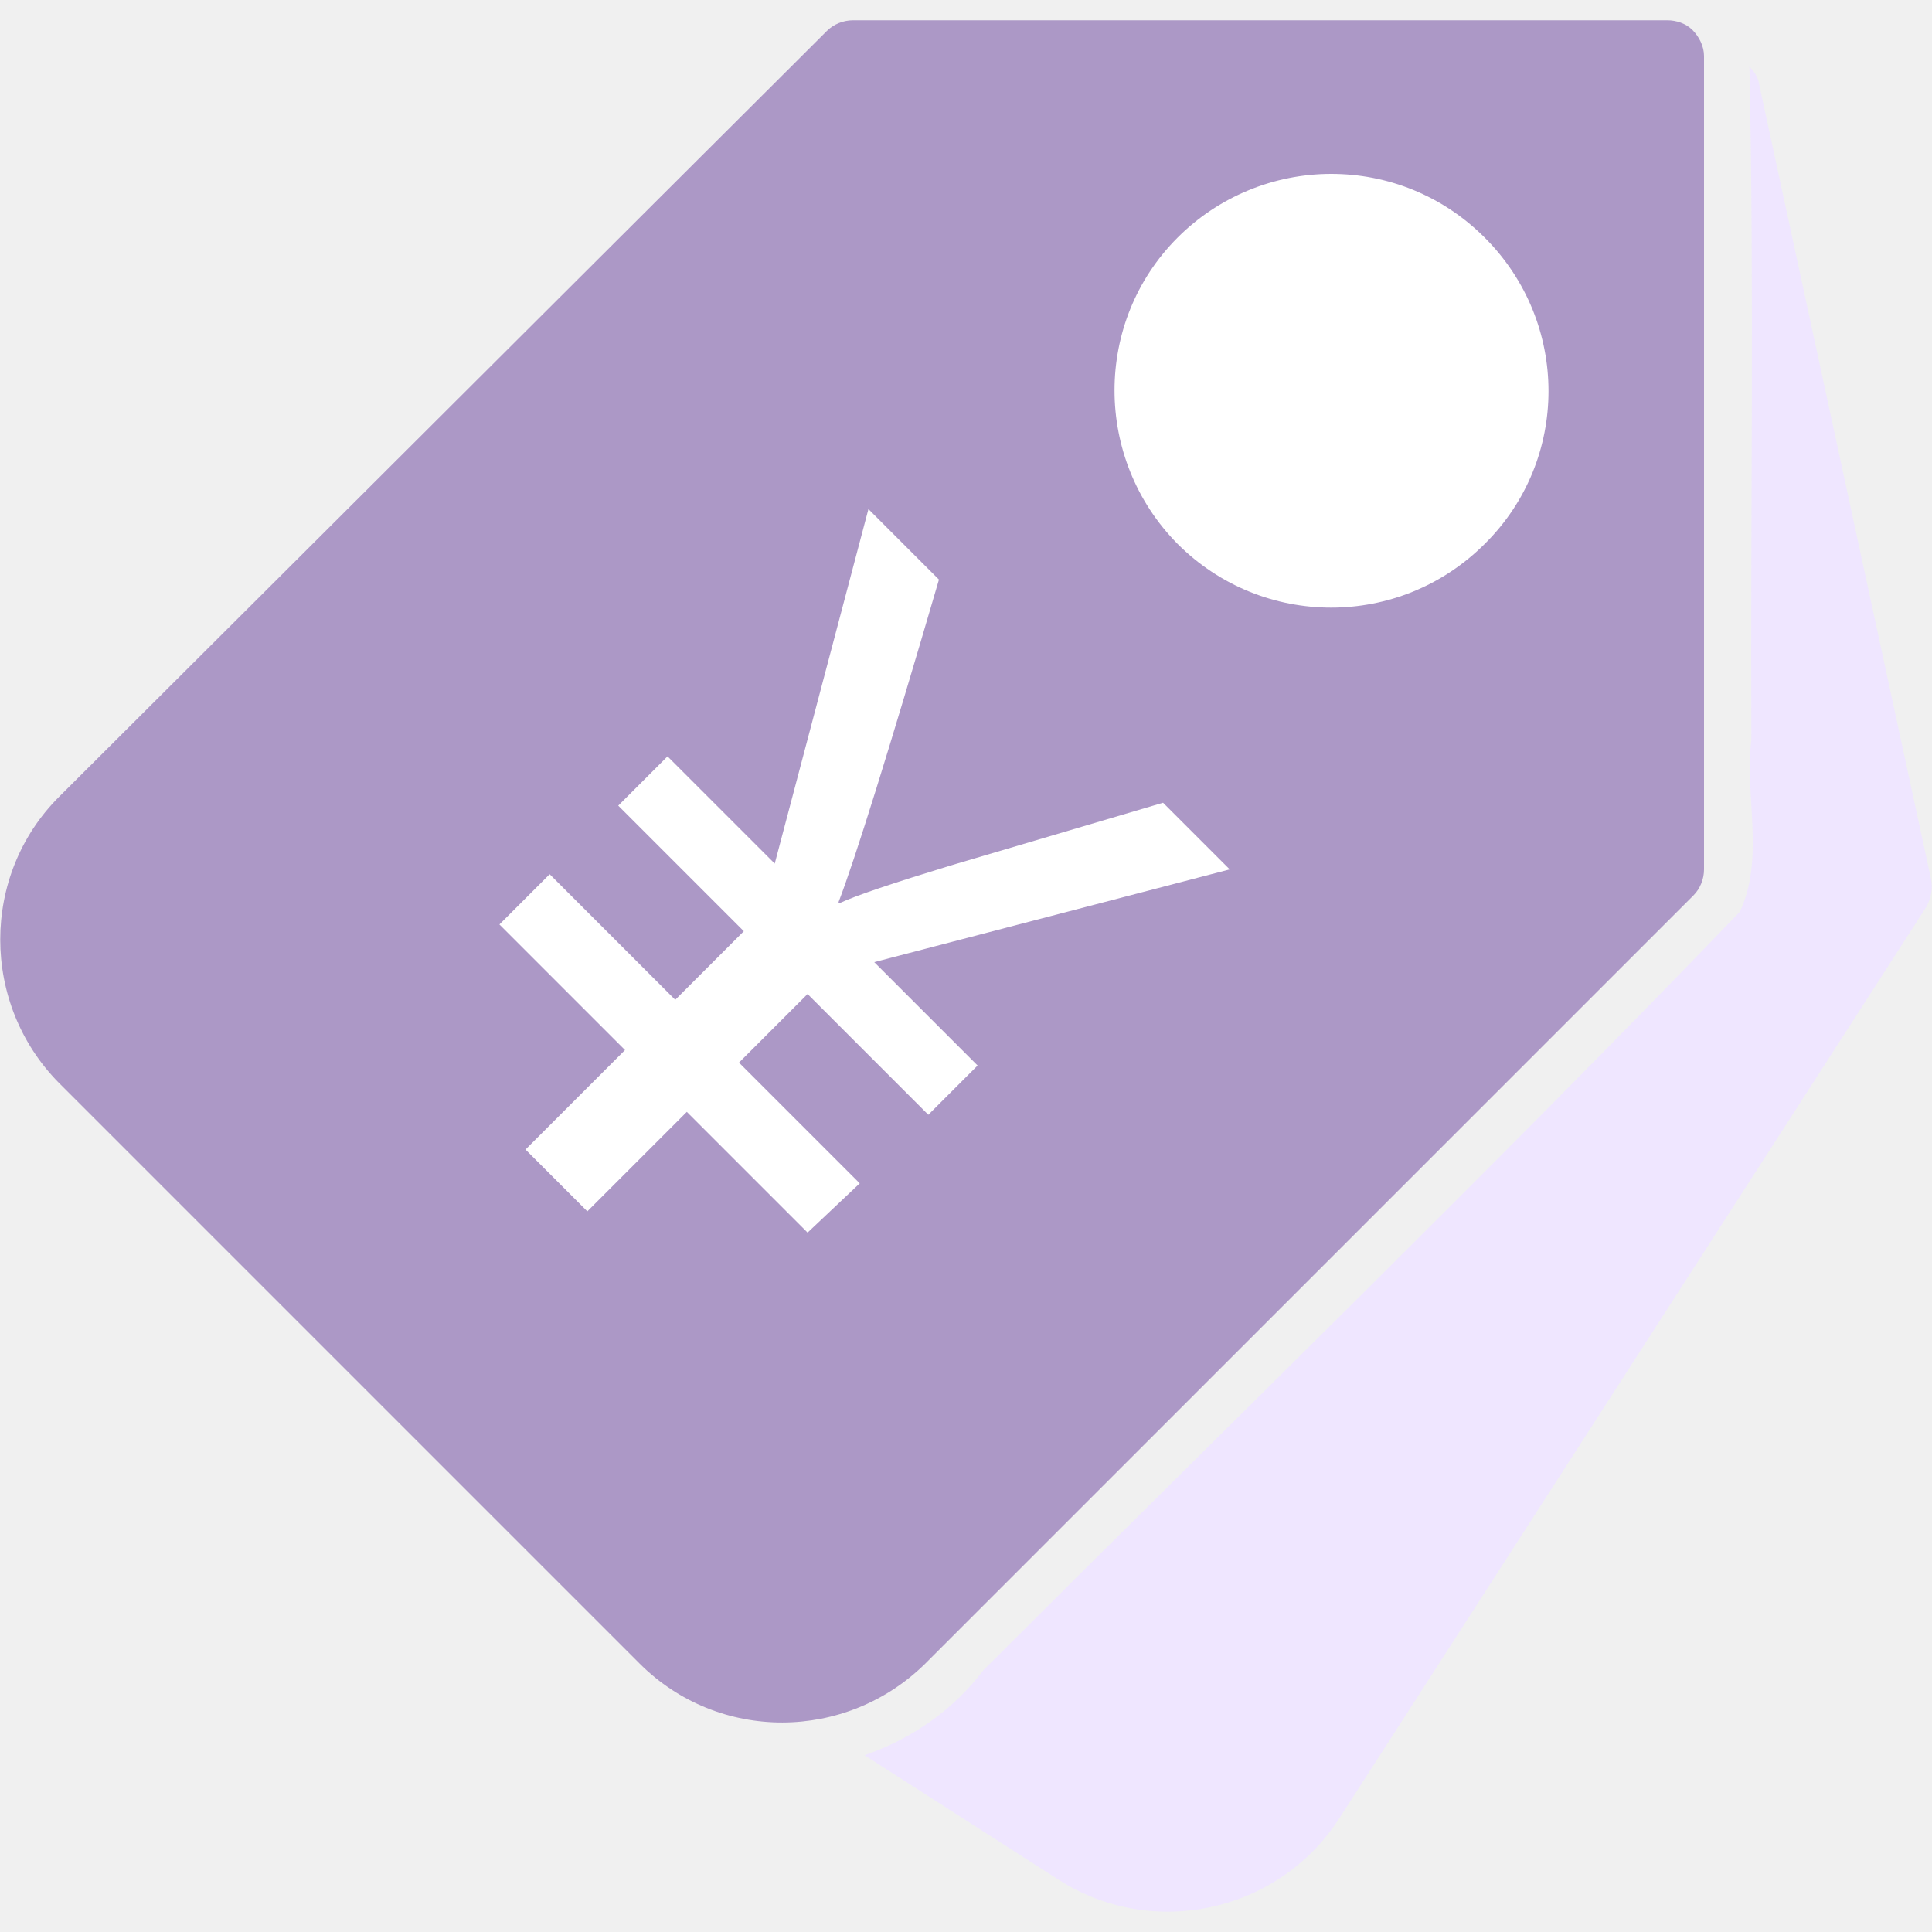
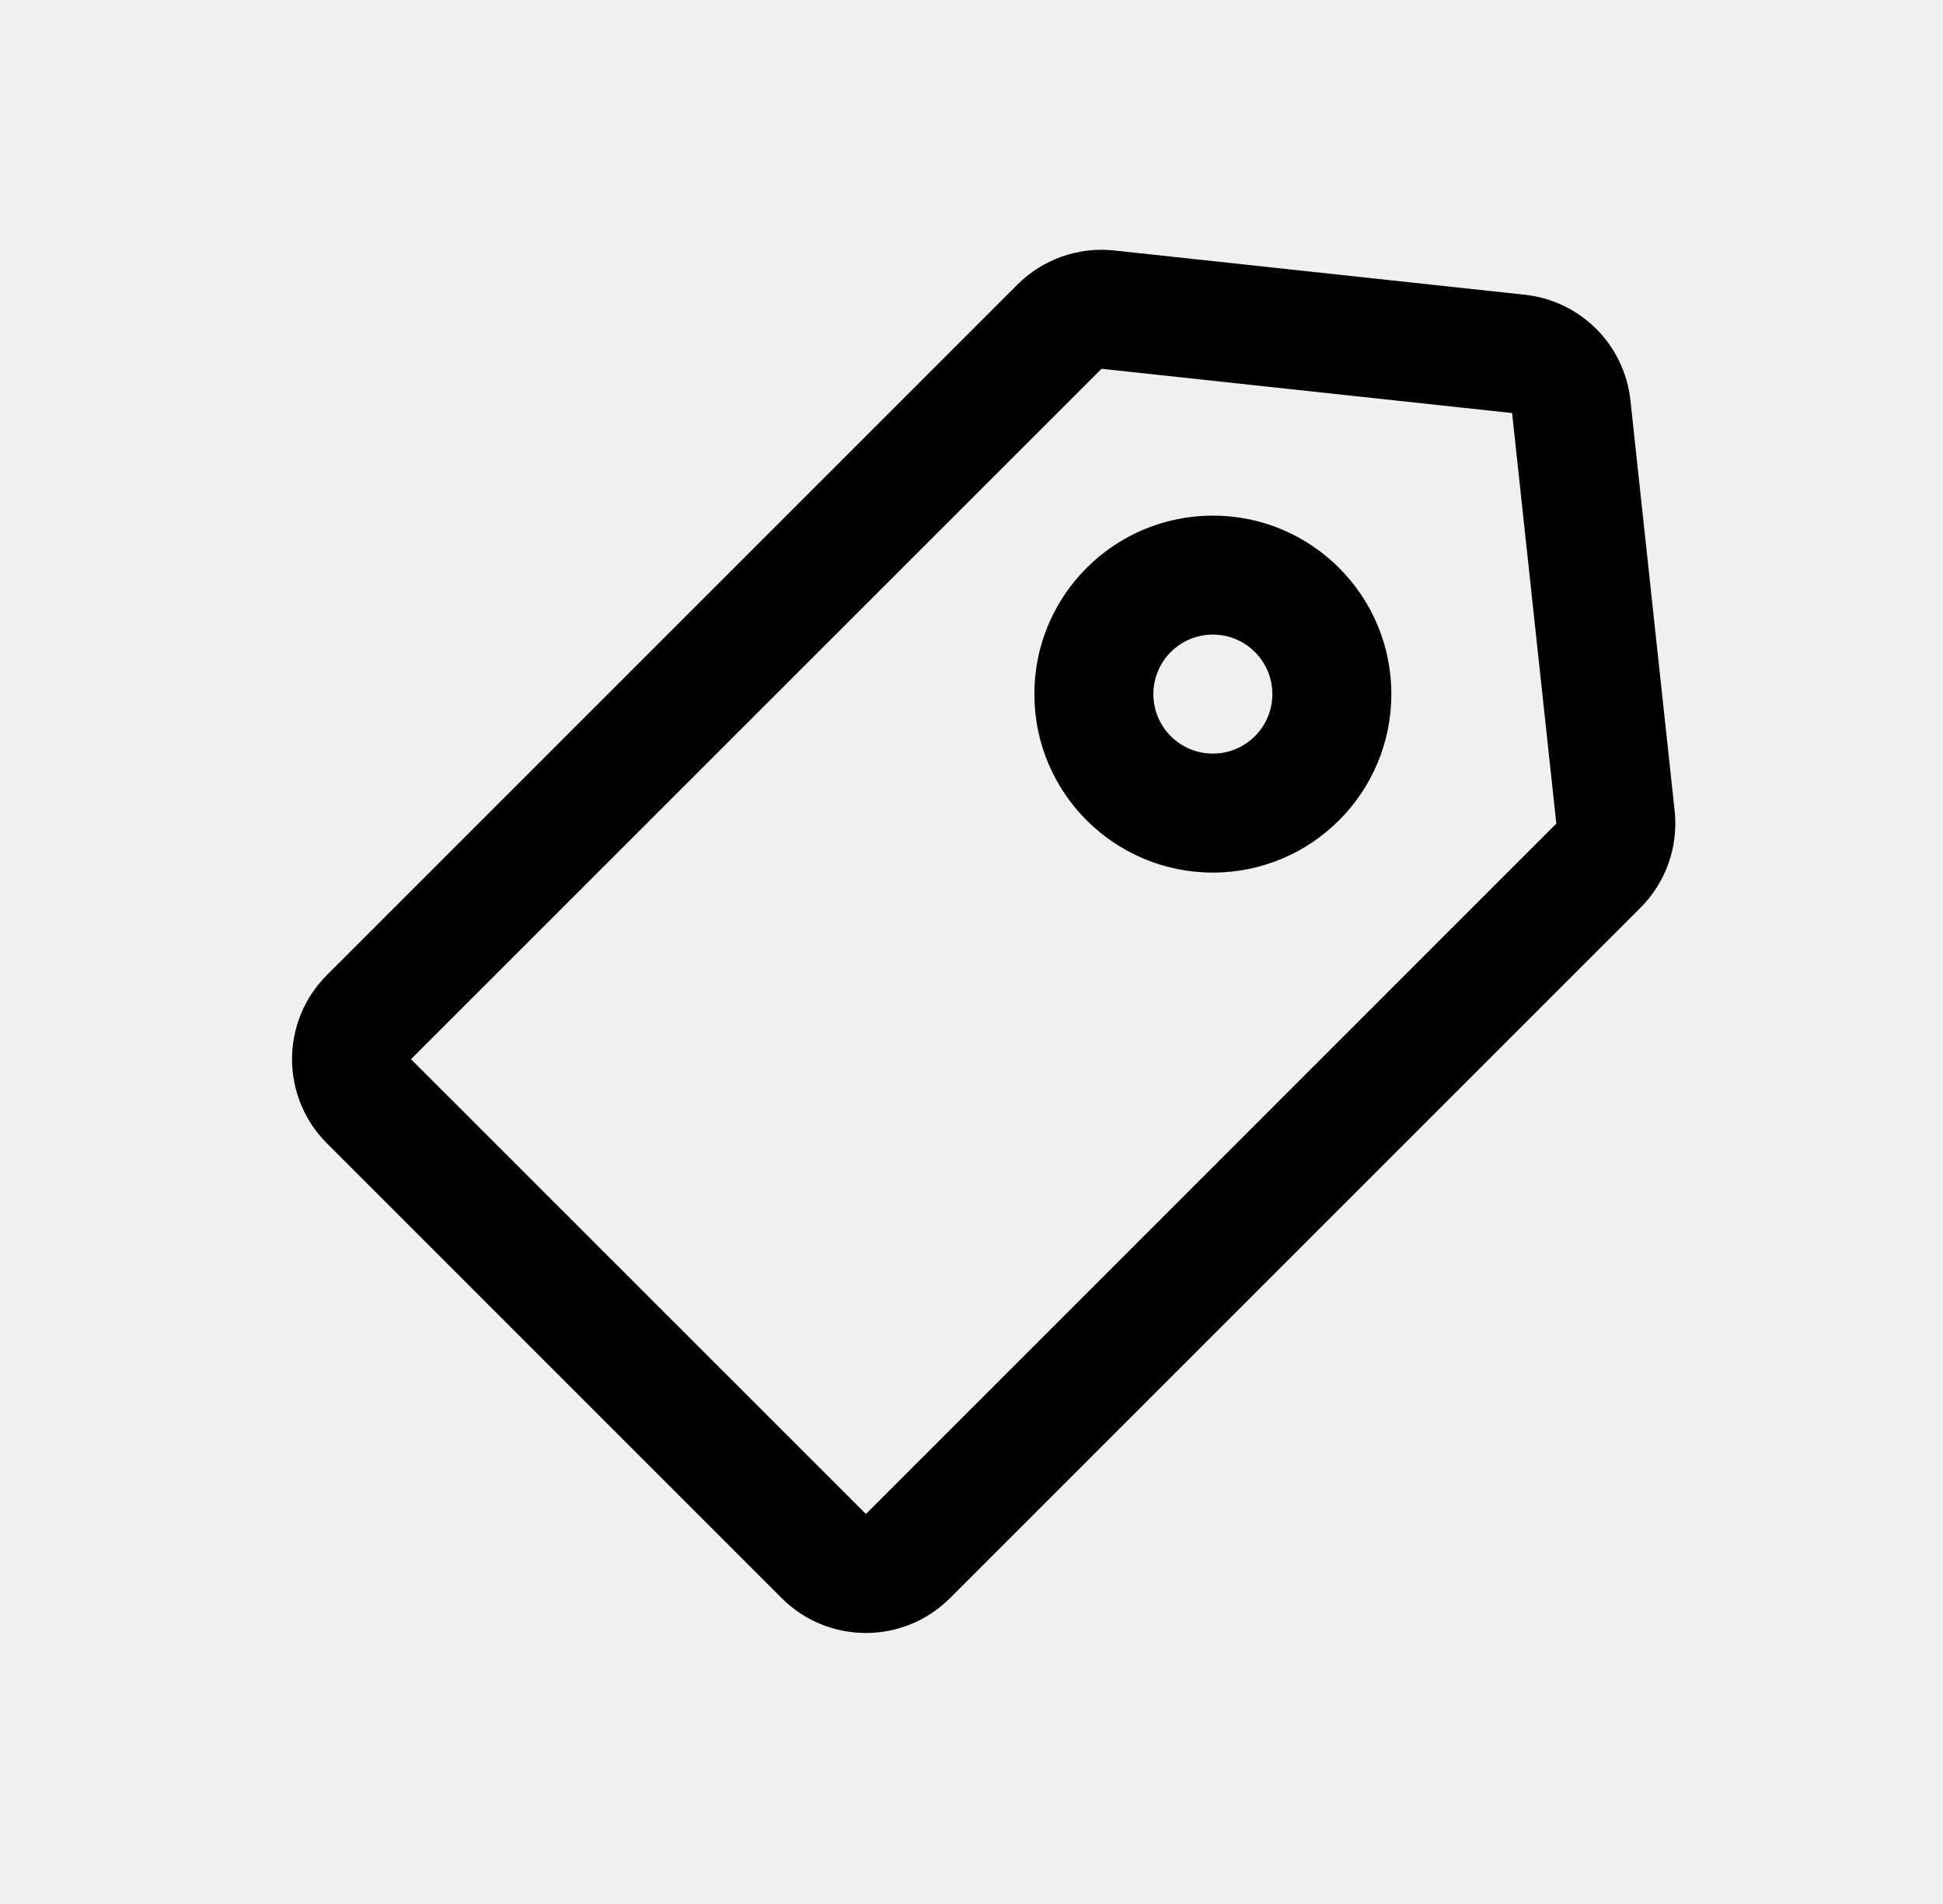
- <svg xmlns="http://www.w3.org/2000/svg" t="1591428004898" class="icon" viewBox="0 0 1024 1024" version="1.1" p-id="1323" width="200" height="200">
+ <svg xmlns="http://www.w3.org/2000/svg" t="1595905442976" class="icon" viewBox="0 0 1045 1024" version="1.1" p-id="6803" width="204.102" height="200">
  <defs>
    <style type="text/css" />
  </defs>
-   <path d="M897.536 474.624c3.584-3.584 5.632-8.704 5.632-13.824V29.696c0-5.12-2.56-10.24-6.144-13.824-3.584-3.584-8.704-5.12-13.312-5.12H452.096c-5.12 0-10.24 2.048-13.824 5.632L31.232 422.4c-41.472 41.472-41.472 109.568 0 151.552l307.712 307.712c41.984 41.984 109.568 41.472 151.552 0l407.04-407.04z" fill="#AC98C6" p-id="1324" />
-   <path d="M624.128 125.952a115.2 115.2 0 0 1 81.408-33.792c29.696 0 58.88 11.264 81.408 33.792 45.056 45.056 45.056 117.76 0 162.304-45.056 45.056-117.76 45.056-162.816 0-44.544-45.056-44.544-117.76 0-162.304zM428.032 653.312l-64-64-52.736 52.736-32.768-32.768 52.736-52.736-66.56-66.56 26.624-26.624 66.56 66.56 36.352-36.352-66.56-66.56 26.112-26.112 56.832 56.832 49.664-187.904 37.376 37.376C471.04 398.336 453.12 455.68 444.416 478.208l0.512 0.512c8.704-4.096 28.672-10.752 58.88-19.968l112.64-33.28 35.328 35.328-188.416 49.152 54.784 54.784-26.112 26.112-64-64-36.352 36.352L455.68 627.2l-27.648 26.112z" fill="#FFFFFF" p-id="1325" />
-   <path d="M1023.488 465.92L932.352 44.544c-0.512-3.584-2.56-6.656-5.12-9.216 2.56 118.784 0.512 237.568 1.024 356.864-3.584 30.208 7.168 62.976-6.144 91.136-131.072 136.192-267.264 268.288-400.896 401.92-15.872 20.992-37.888 36.352-62.976 45.056l102.912 66.048c49.664 31.744 116.224 17.408 148.48-32.256l311.296-483.328c2.56-4.608 3.584-9.728 2.56-14.848z" fill="#EFE6FF" p-id="1326" />
+   <path d="M599.253 134.72l220.843 23.808a64 64 0 0 1 56.789 56.768l23.787 220.843a64 64 0 0 1-18.368 52.096L510.933 859.584a64 64 0 0 1-90.517 0L175.808 614.955a64 64 0 0 1 0-90.496L547.157 153.109a64 64 0 0 1 52.117-18.389z m-6.827 63.637L221.035 569.707 465.707 814.336l371.328-371.349-23.787-220.821-220.843-23.808zM652.309 277.333a96 96 0 1 1 0 192 96 96 0 0 1 0-192z m0 64a32 32 0 1 0 0 64 32 32 0 0 0 0-64z" p-id="6804" />
</svg>
